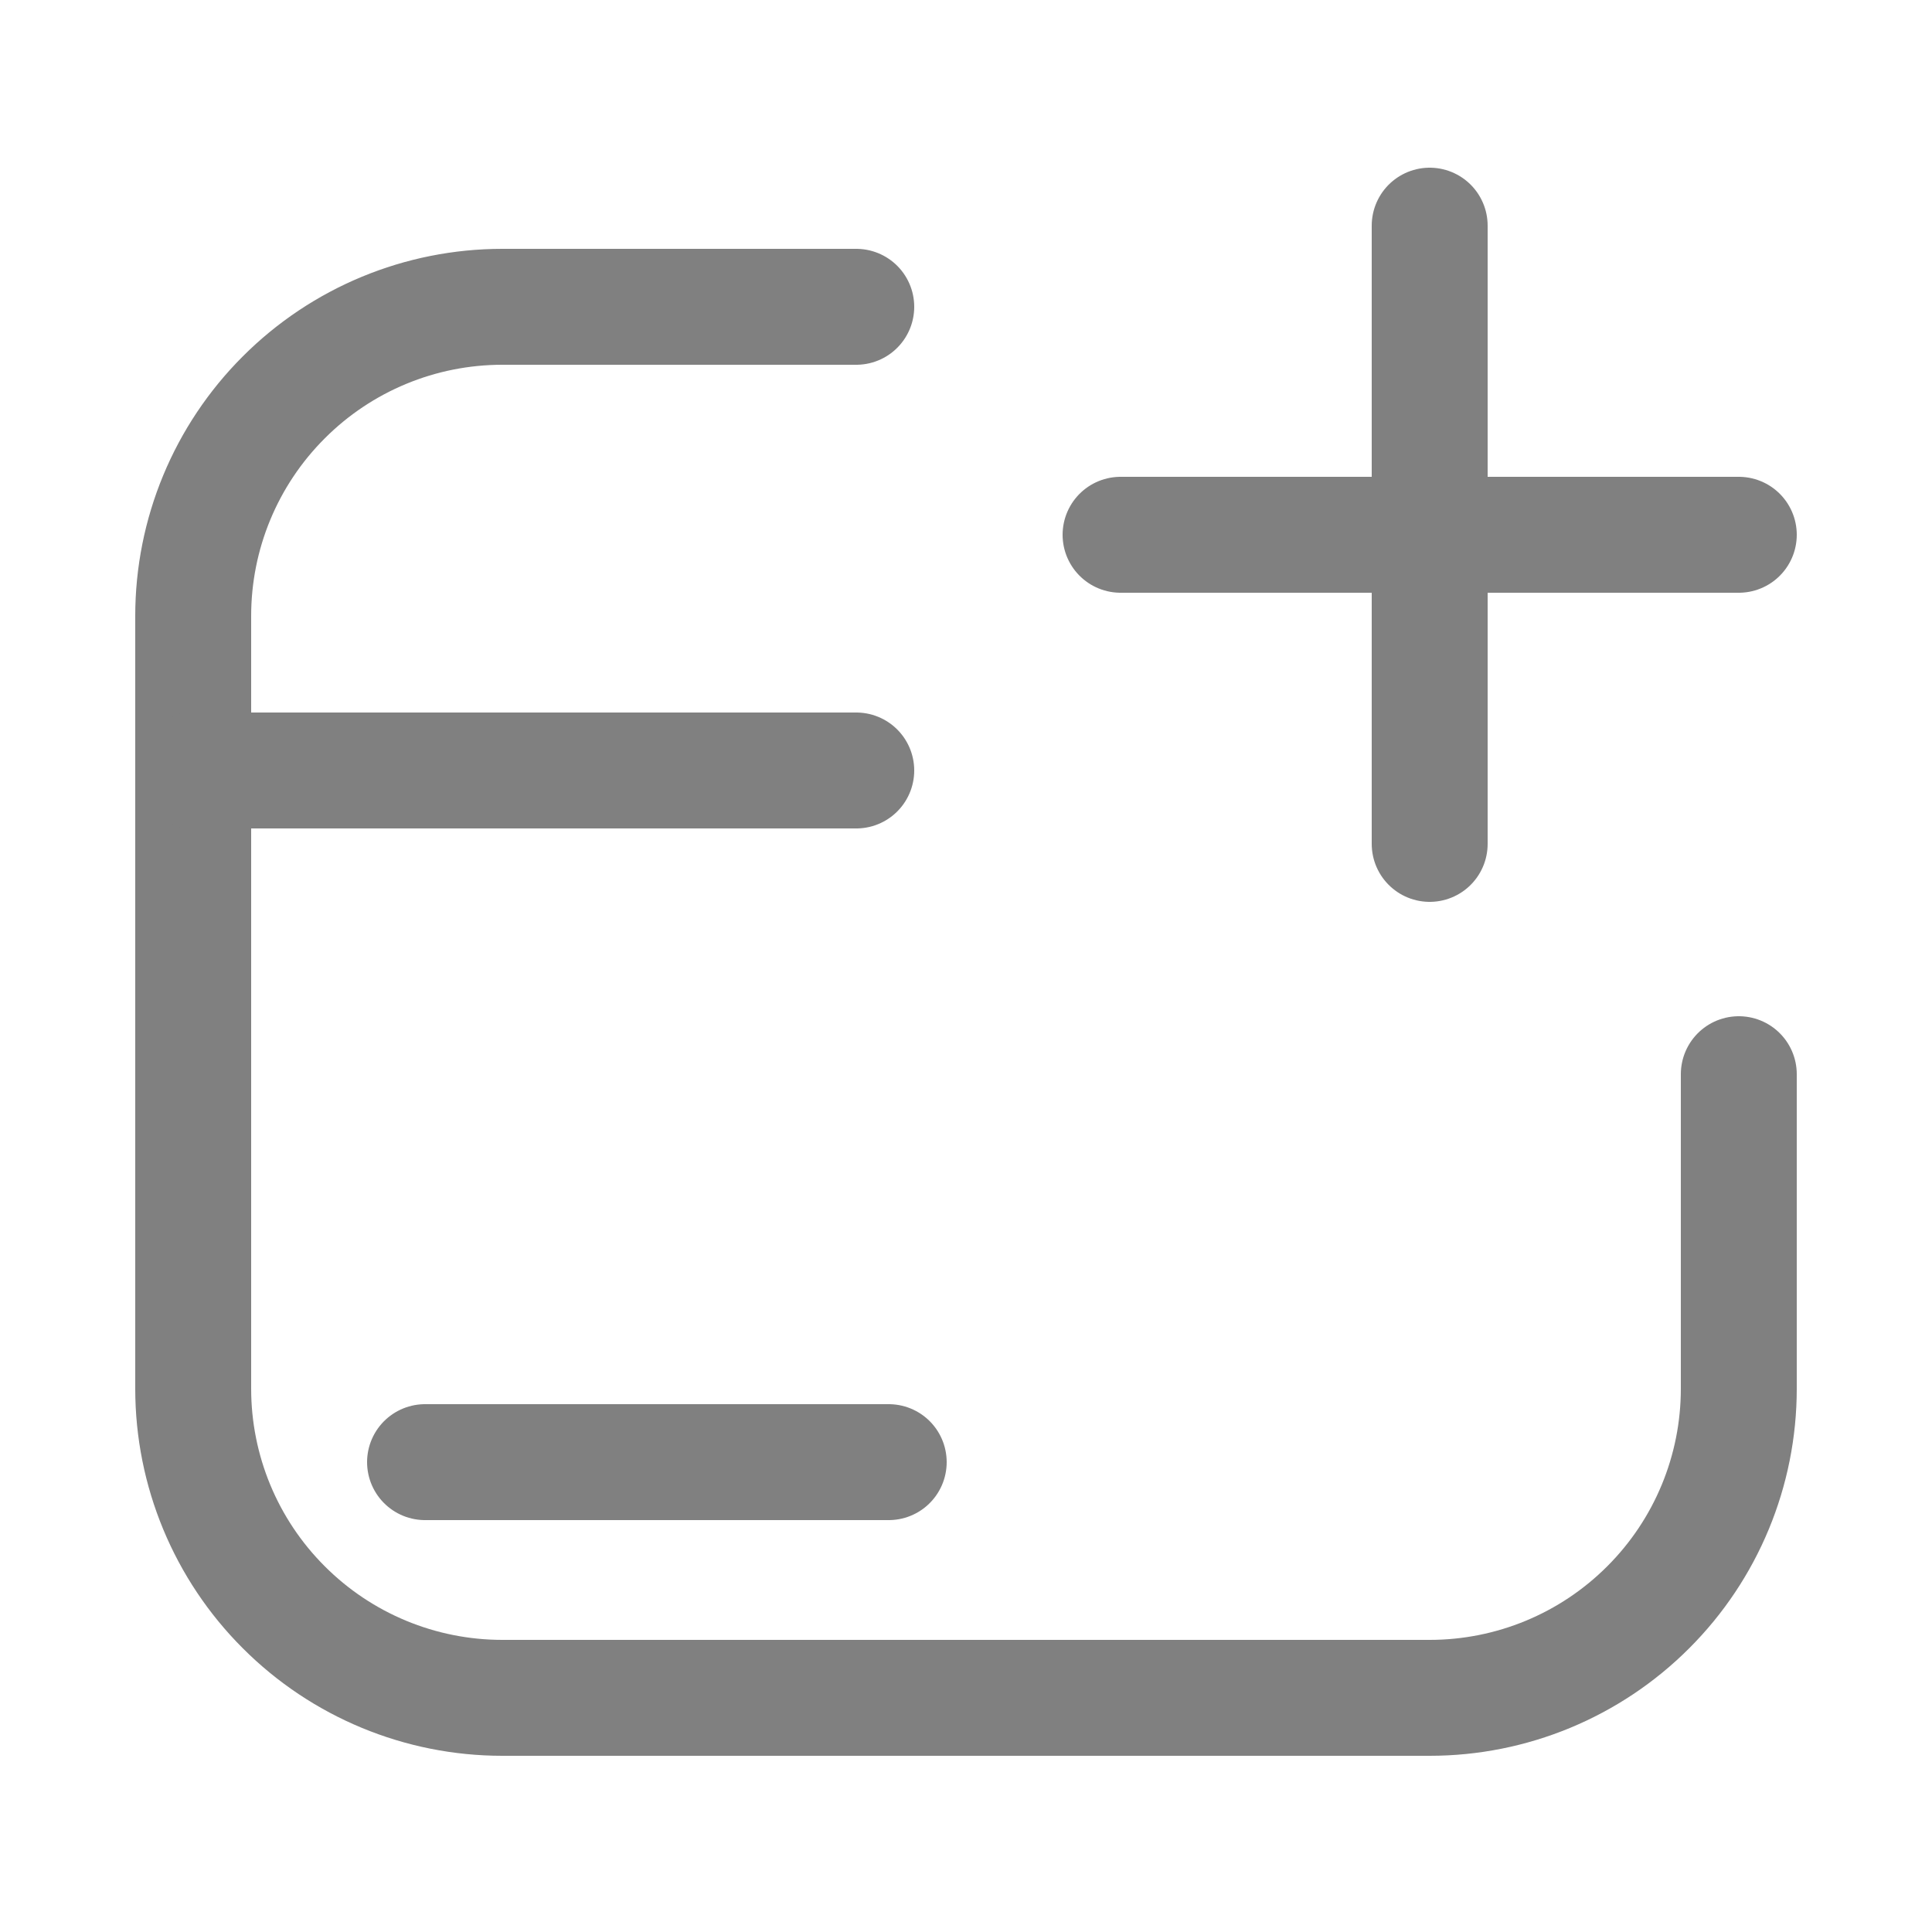
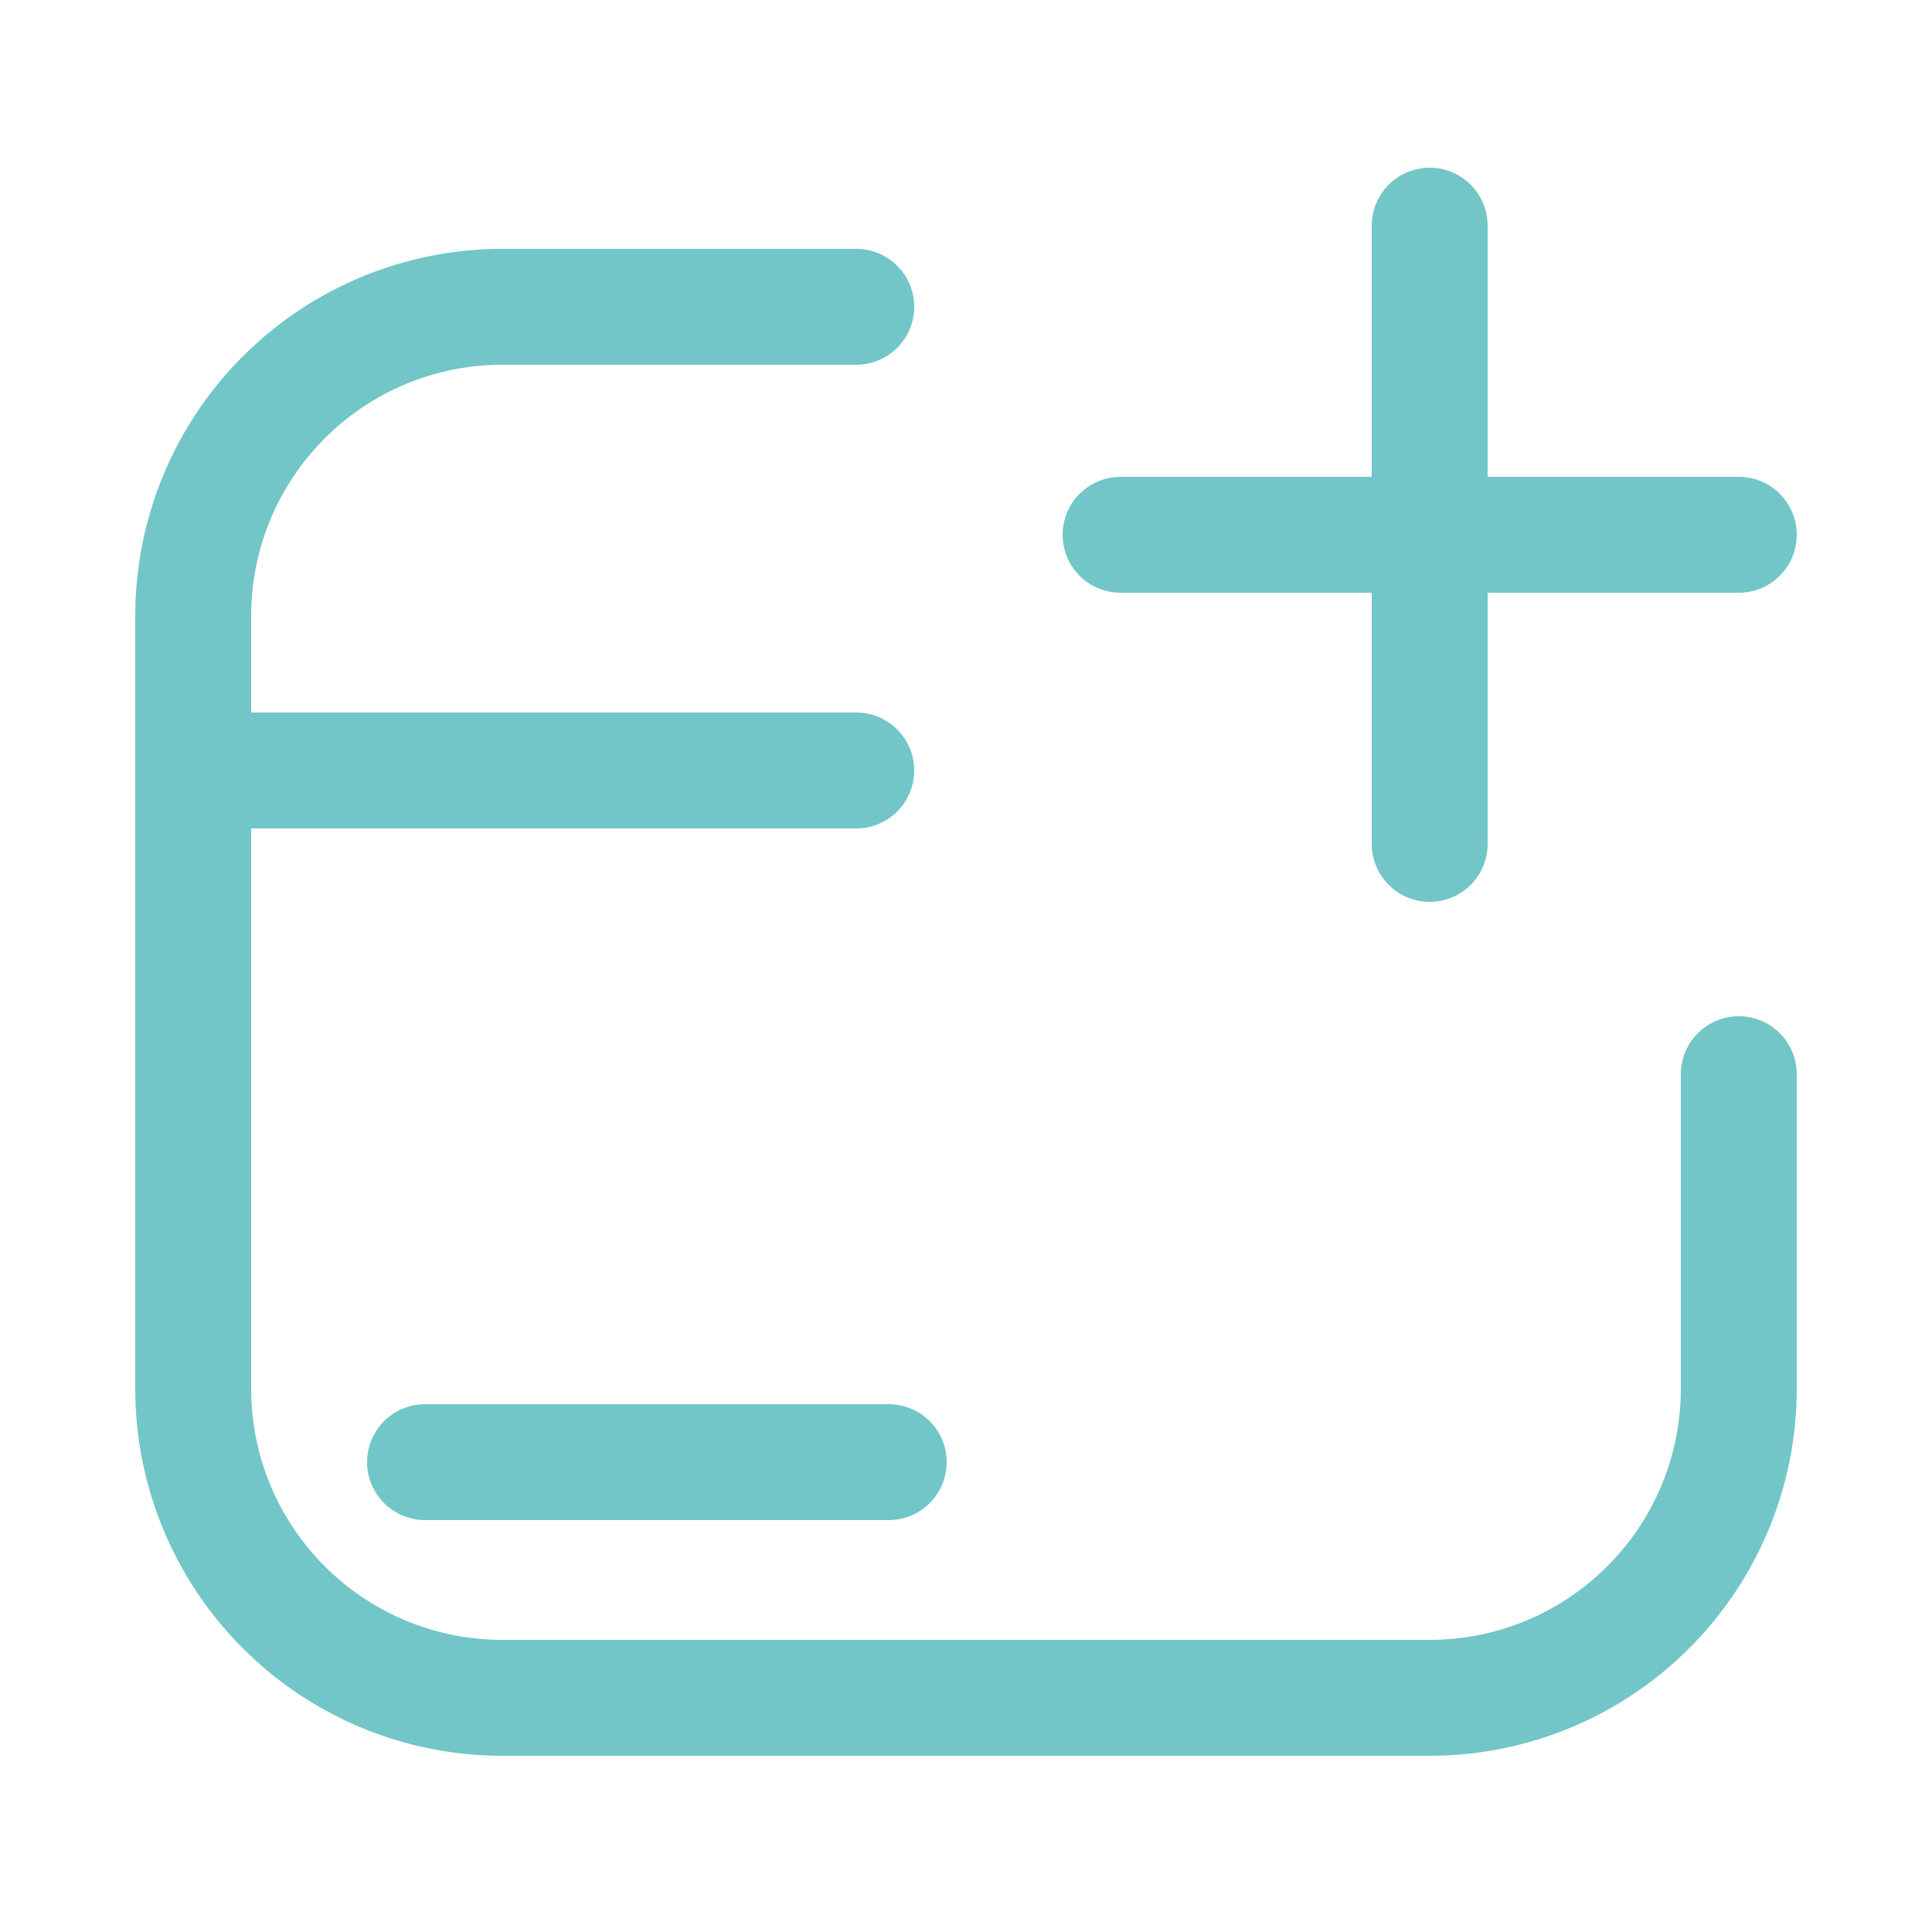
<svg xmlns="http://www.w3.org/2000/svg" width="800px" height="800px" viewBox="-0.5 0 25 25" fill="none">
-   <path d="M10.58 3.97H6C4.939 3.97 3.922 4.391 3.172 5.142C2.421 5.892 2 6.909 2 7.97V17.97C2 19.031 2.421 20.048 3.172 20.798C3.922 21.549 4.939 21.97 6 21.97H18C19.061 21.97 20.078 21.549 20.828 20.798C21.579 20.048 22 19.031 22 17.97V13.9" stroke="#808080" stroke-width="1.5" stroke-linecap="round" stroke-linejoin="round" />
-   <path d="M10.58 9.97H2" stroke="#808080" stroke-width="1.5" stroke-linecap="round" stroke-linejoin="round" />
-   <path d="M5 18.92H11" stroke="#808080" stroke-width="1.5" stroke-linecap="round" stroke-linejoin="round" />
-   <path d="M18 10.92V2.92" stroke="#808080" stroke-width="1.5" stroke-linecap="round" stroke-linejoin="round" />
-   <path d="M14 6.92H22" stroke="#808080" stroke-width="1.5" stroke-linecap="round" stroke-linejoin="round" />
+   <path d="M10.58 3.97H6C4.939 3.97 3.922 4.391 3.172 5.142C2.421 5.892 2 6.909 2 7.97V17.97C2 19.031 2.421 20.048 3.172 20.798C3.922 21.549 4.939 21.97 6 21.97H18C19.061 21.97 20.078 21.549 20.828 20.798C21.579 20.048 22 19.031 22 17.97V13.9" stroke="#72c6c8" stroke-width="1.5" stroke-linecap="round" stroke-linejoin="round" />
+   <path d="M10.58 9.97H2" stroke="#72c6c8" stroke-width="1.5" stroke-linecap="round" stroke-linejoin="round" />
+   <path d="M5 18.92H11" stroke="#72c6c8" stroke-width="1.5" stroke-linecap="round" stroke-linejoin="round" />
+   <path d="M18 10.92V2.92" stroke="#72c6c8" stroke-width="1.5" stroke-linecap="round" stroke-linejoin="round" />
+   <path d="M14 6.92H22" stroke="#72c6c8" stroke-width="1.5" stroke-linecap="round" stroke-linejoin="round" />
</svg>
